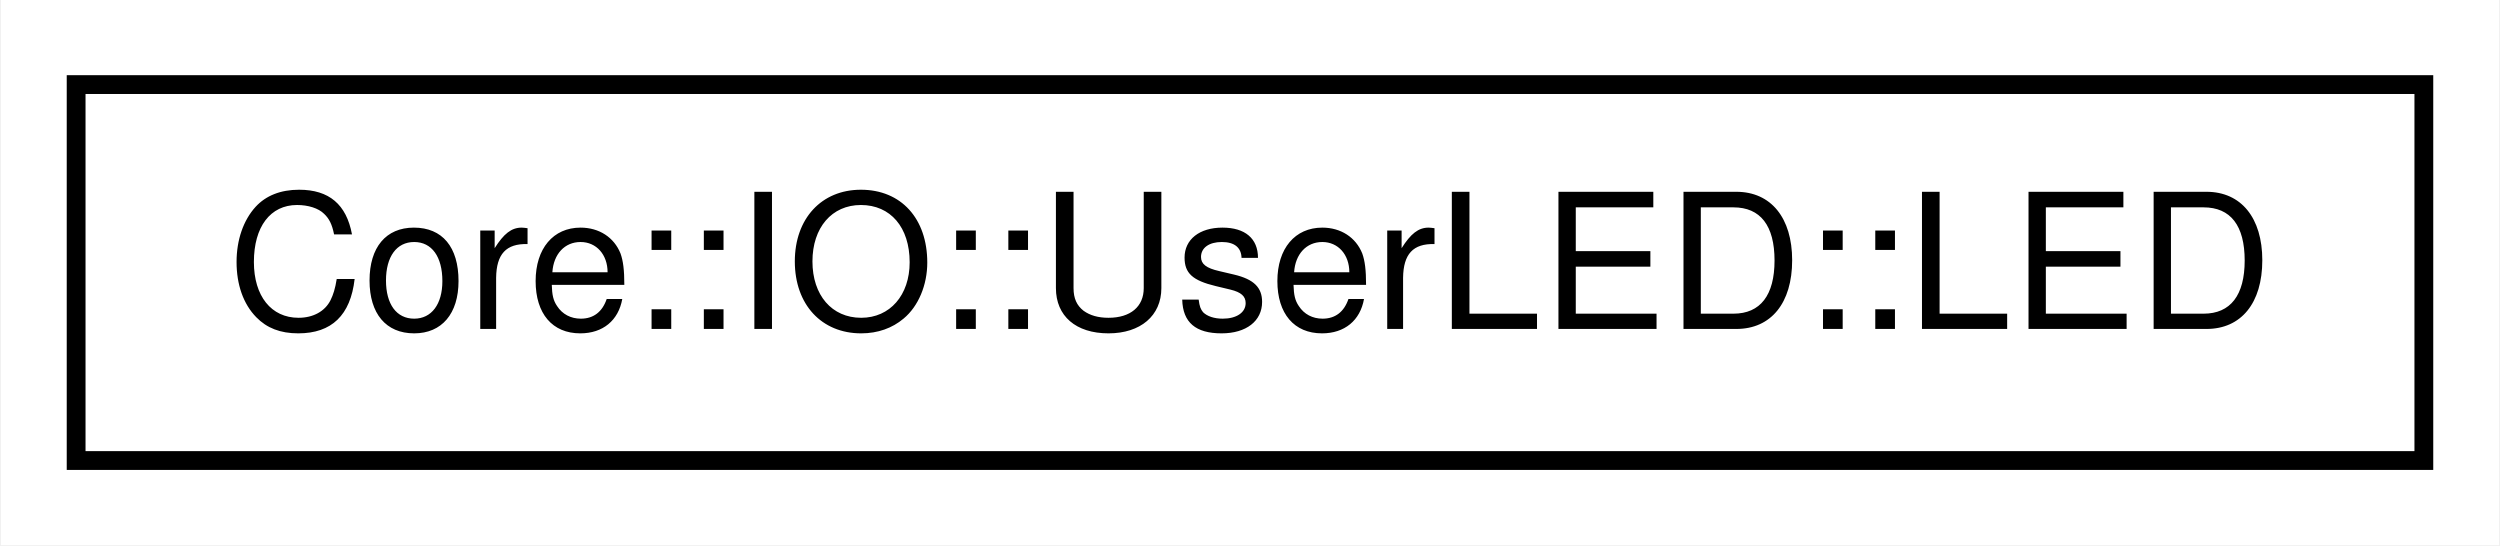
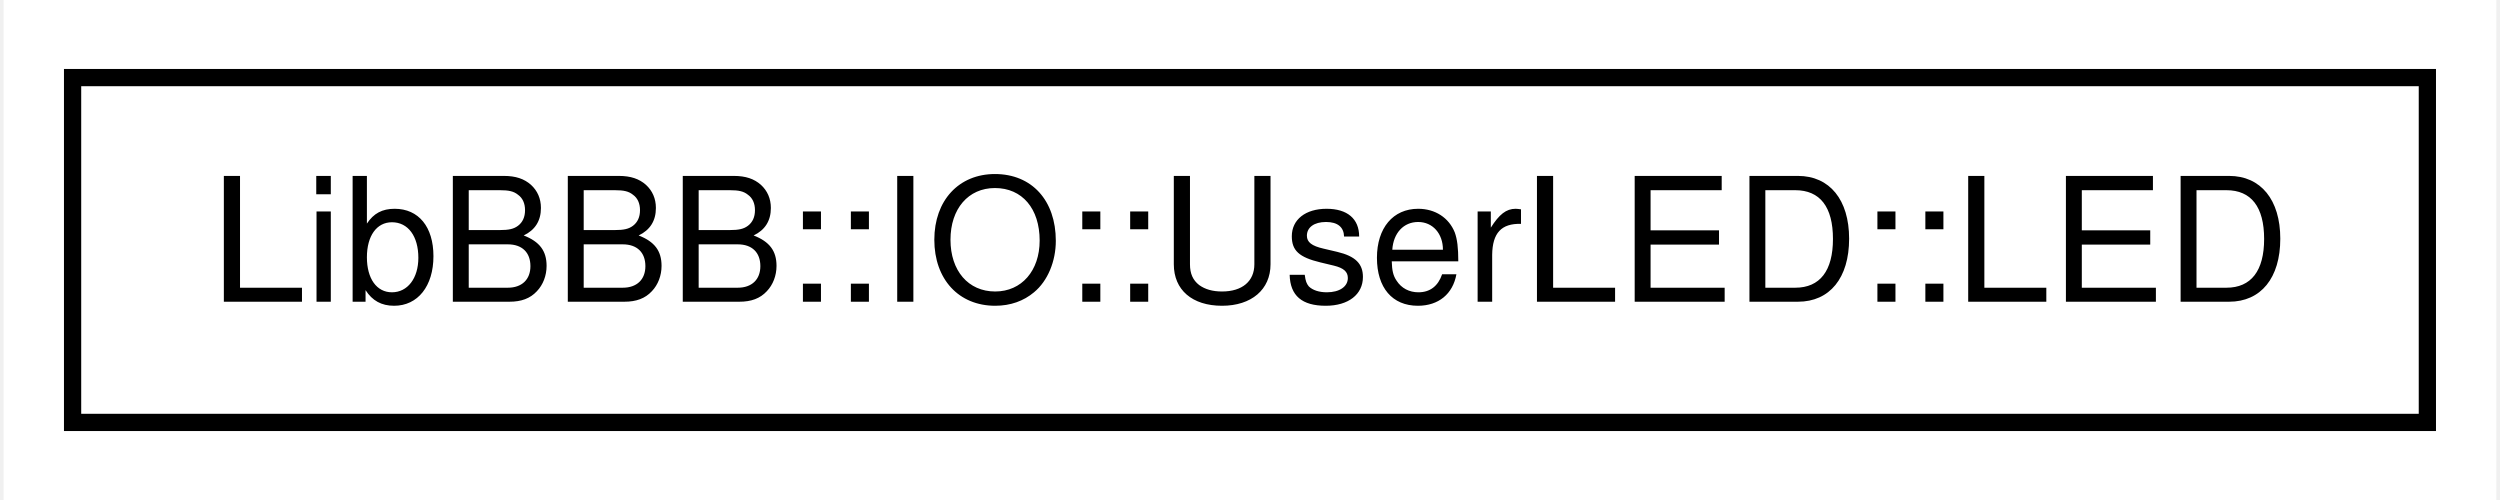
- <svg xmlns="http://www.w3.org/2000/svg" xmlns:xlink="http://www.w3.org/1999/xlink" width="133pt" height="29pt" viewBox="0.00 0.00 132.90 29.00">
+ <svg xmlns="http://www.w3.org/2000/svg" xmlns:xlink="http://www.w3.org/1999/xlink" width="145pt" height="29pt" viewBox="0.00 0.00 144.58 29.00">
  <g id="graph0" class="graph" transform="scale(1 1) rotate(0) translate(4 25)">
-     <polygon fill="#ffffff" stroke="transparent" points="-4,4 -4,-25 128.899,-25 128.899,4 -4,4" />
+     <polygon fill="#ffffff" stroke="transparent" points="-4,4 -4,-25 140.577,-25 140.577,4 -4,4" />
    <g id="node1" class="node">
      <g id="a_node1">
-         <a xlink:href="structCore_1_1IO_1_1UserLED_1_1LED.html" target="_top" xlink:title="The LED struct represents all of the BB Blue's available user LEDs. ">
-           <polygon fill="#ffffff" stroke="#000000" points="0,-.5 0,-20.5 124.899,-20.5 124.899,-.5 0,-.5" />
-           <text text-anchor="middle" x="62.45" y="-7.5" font-family="Helvetica,sans-Serif" font-size="10.00" fill="#000000">Core::IO::UserLED::LED</text>
+         <a xlink:href="structLibBBB_1_1IO_1_1UserLED_1_1LED.html" target="_top" xlink:title="The LED struct represents all of the BB Blue's available user LEDs. ">
+           <polygon fill="#ffffff" stroke="#000000" points="0,-.5 0,-20.5 136.577,-20.5 136.577,-.5 0,-.5" />
+           <text text-anchor="middle" x="68.288" y="-7.5" font-family="Helvetica,sans-Serif" font-size="10.00" fill="#000000">LibBBB::IO::UserLED::LED</text>
        </a>
      </g>
    </g>
  </g>
</svg>
